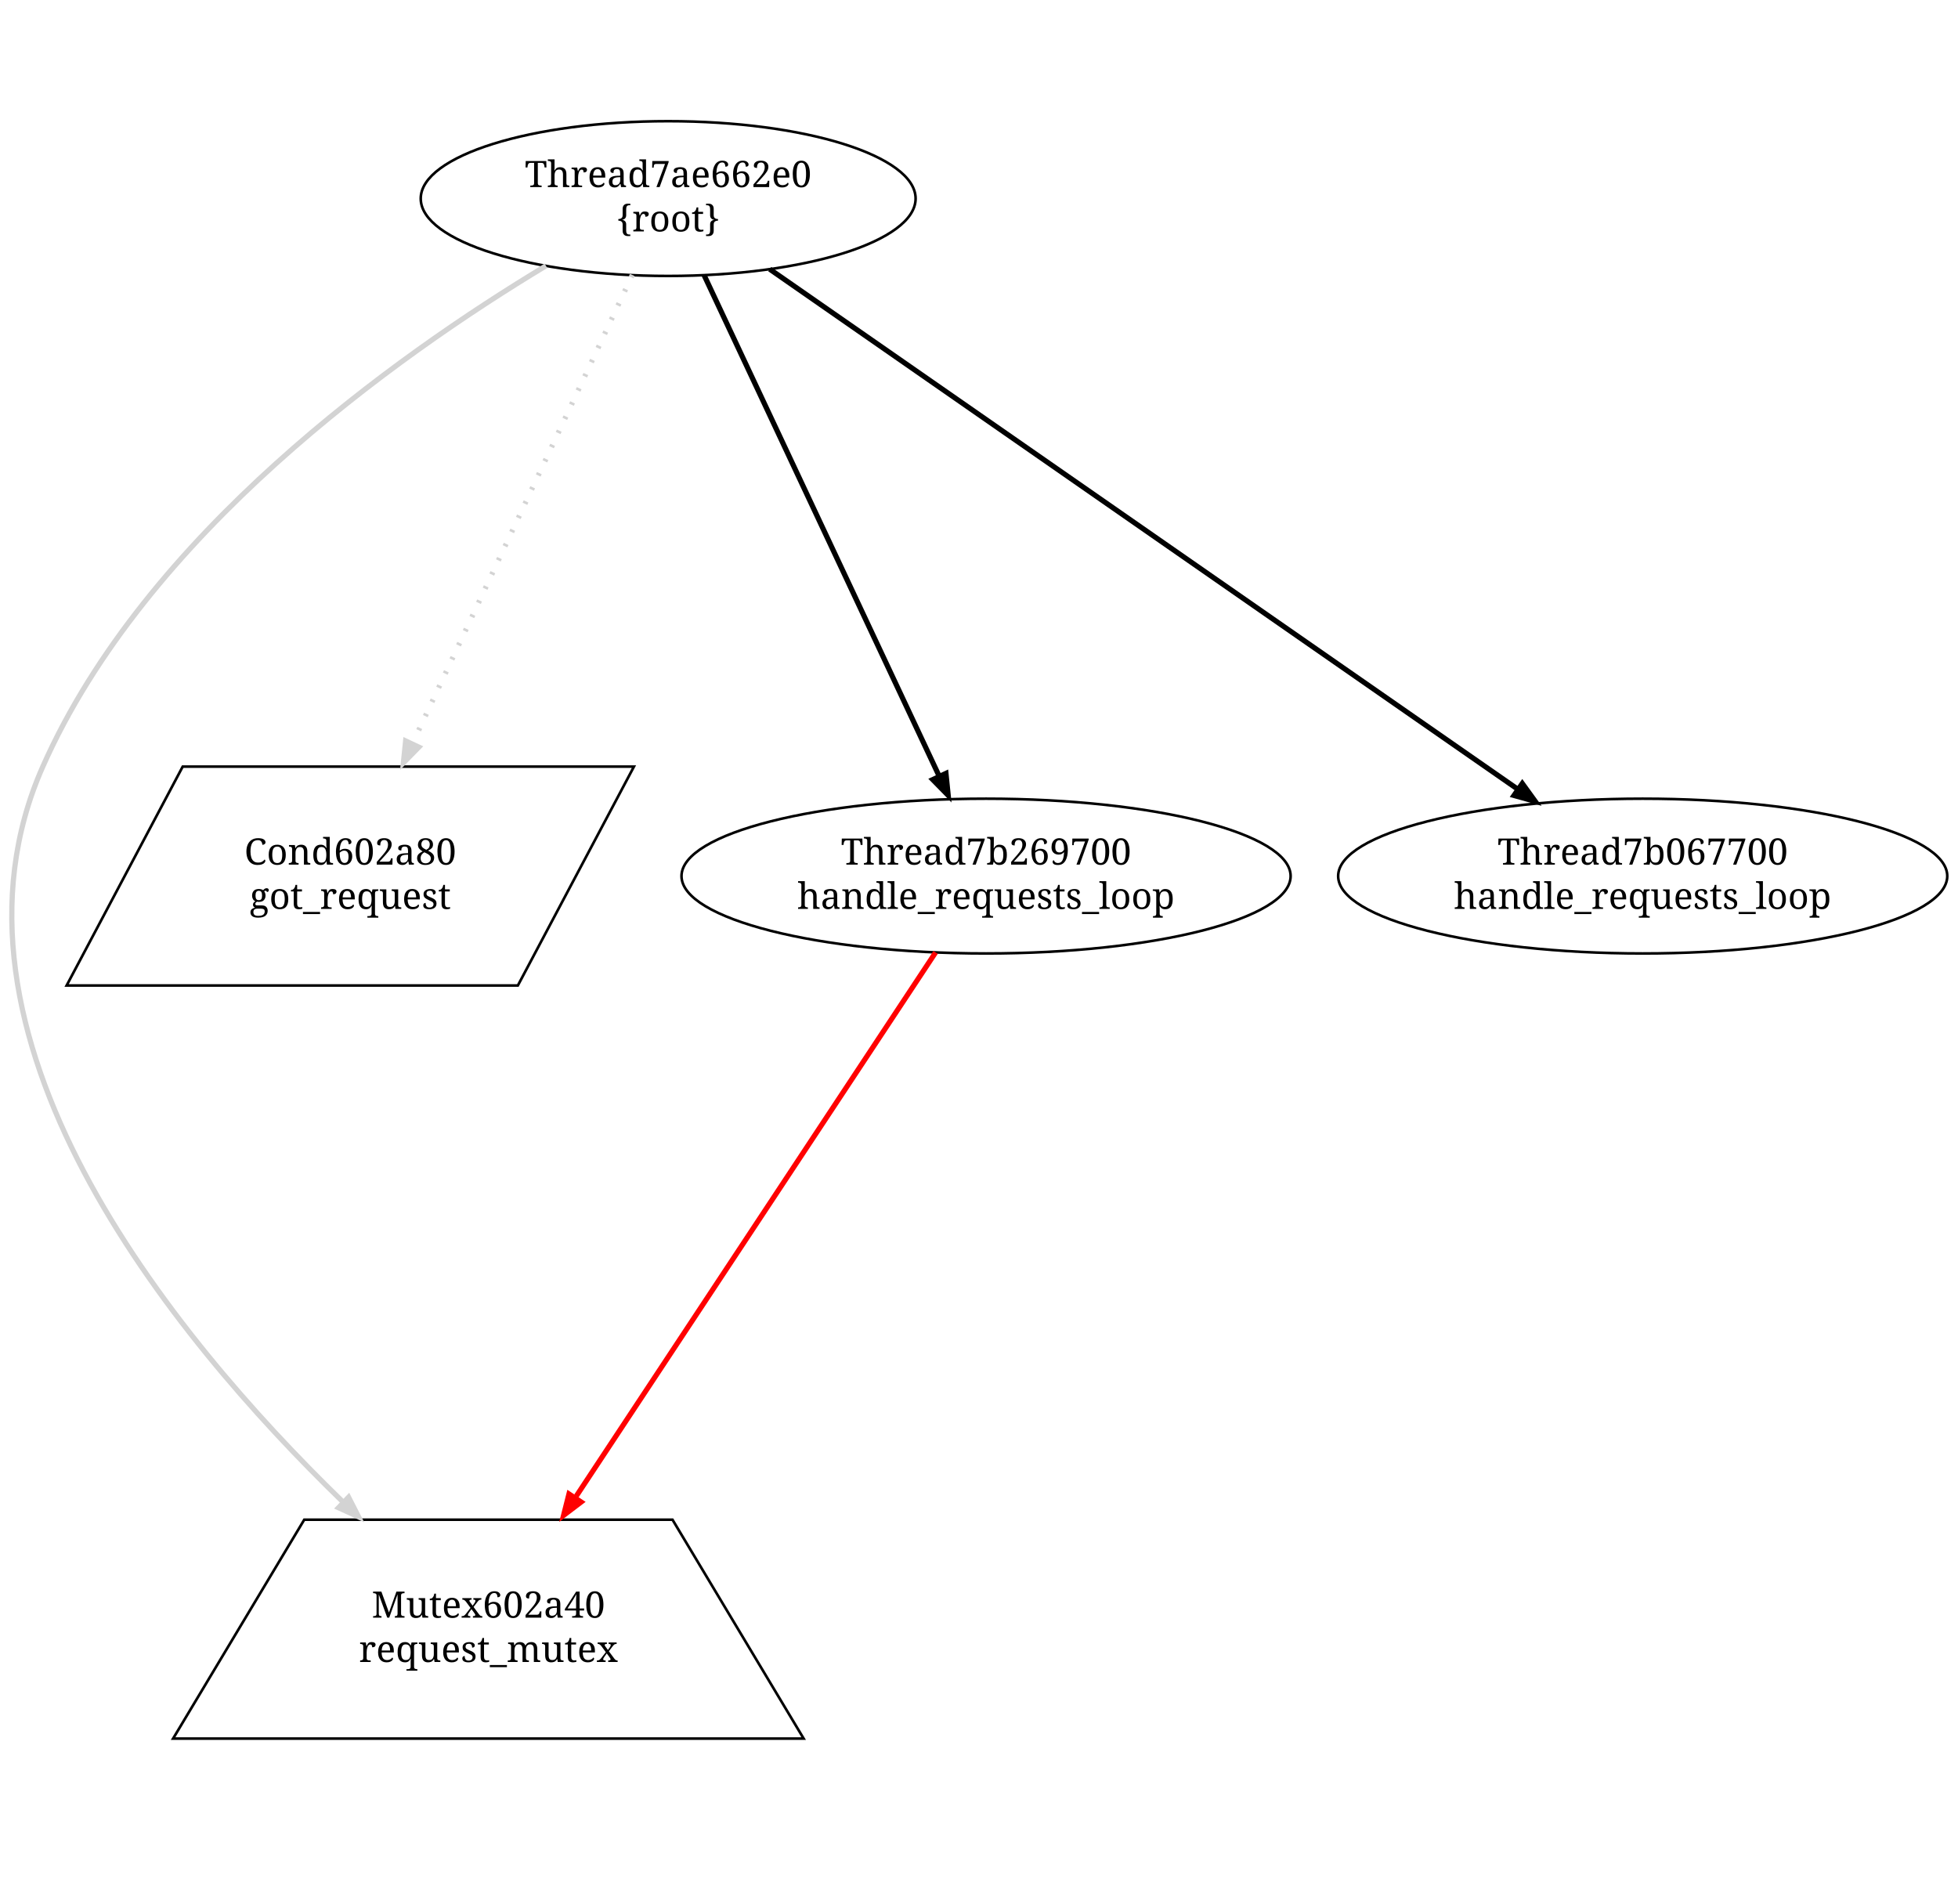
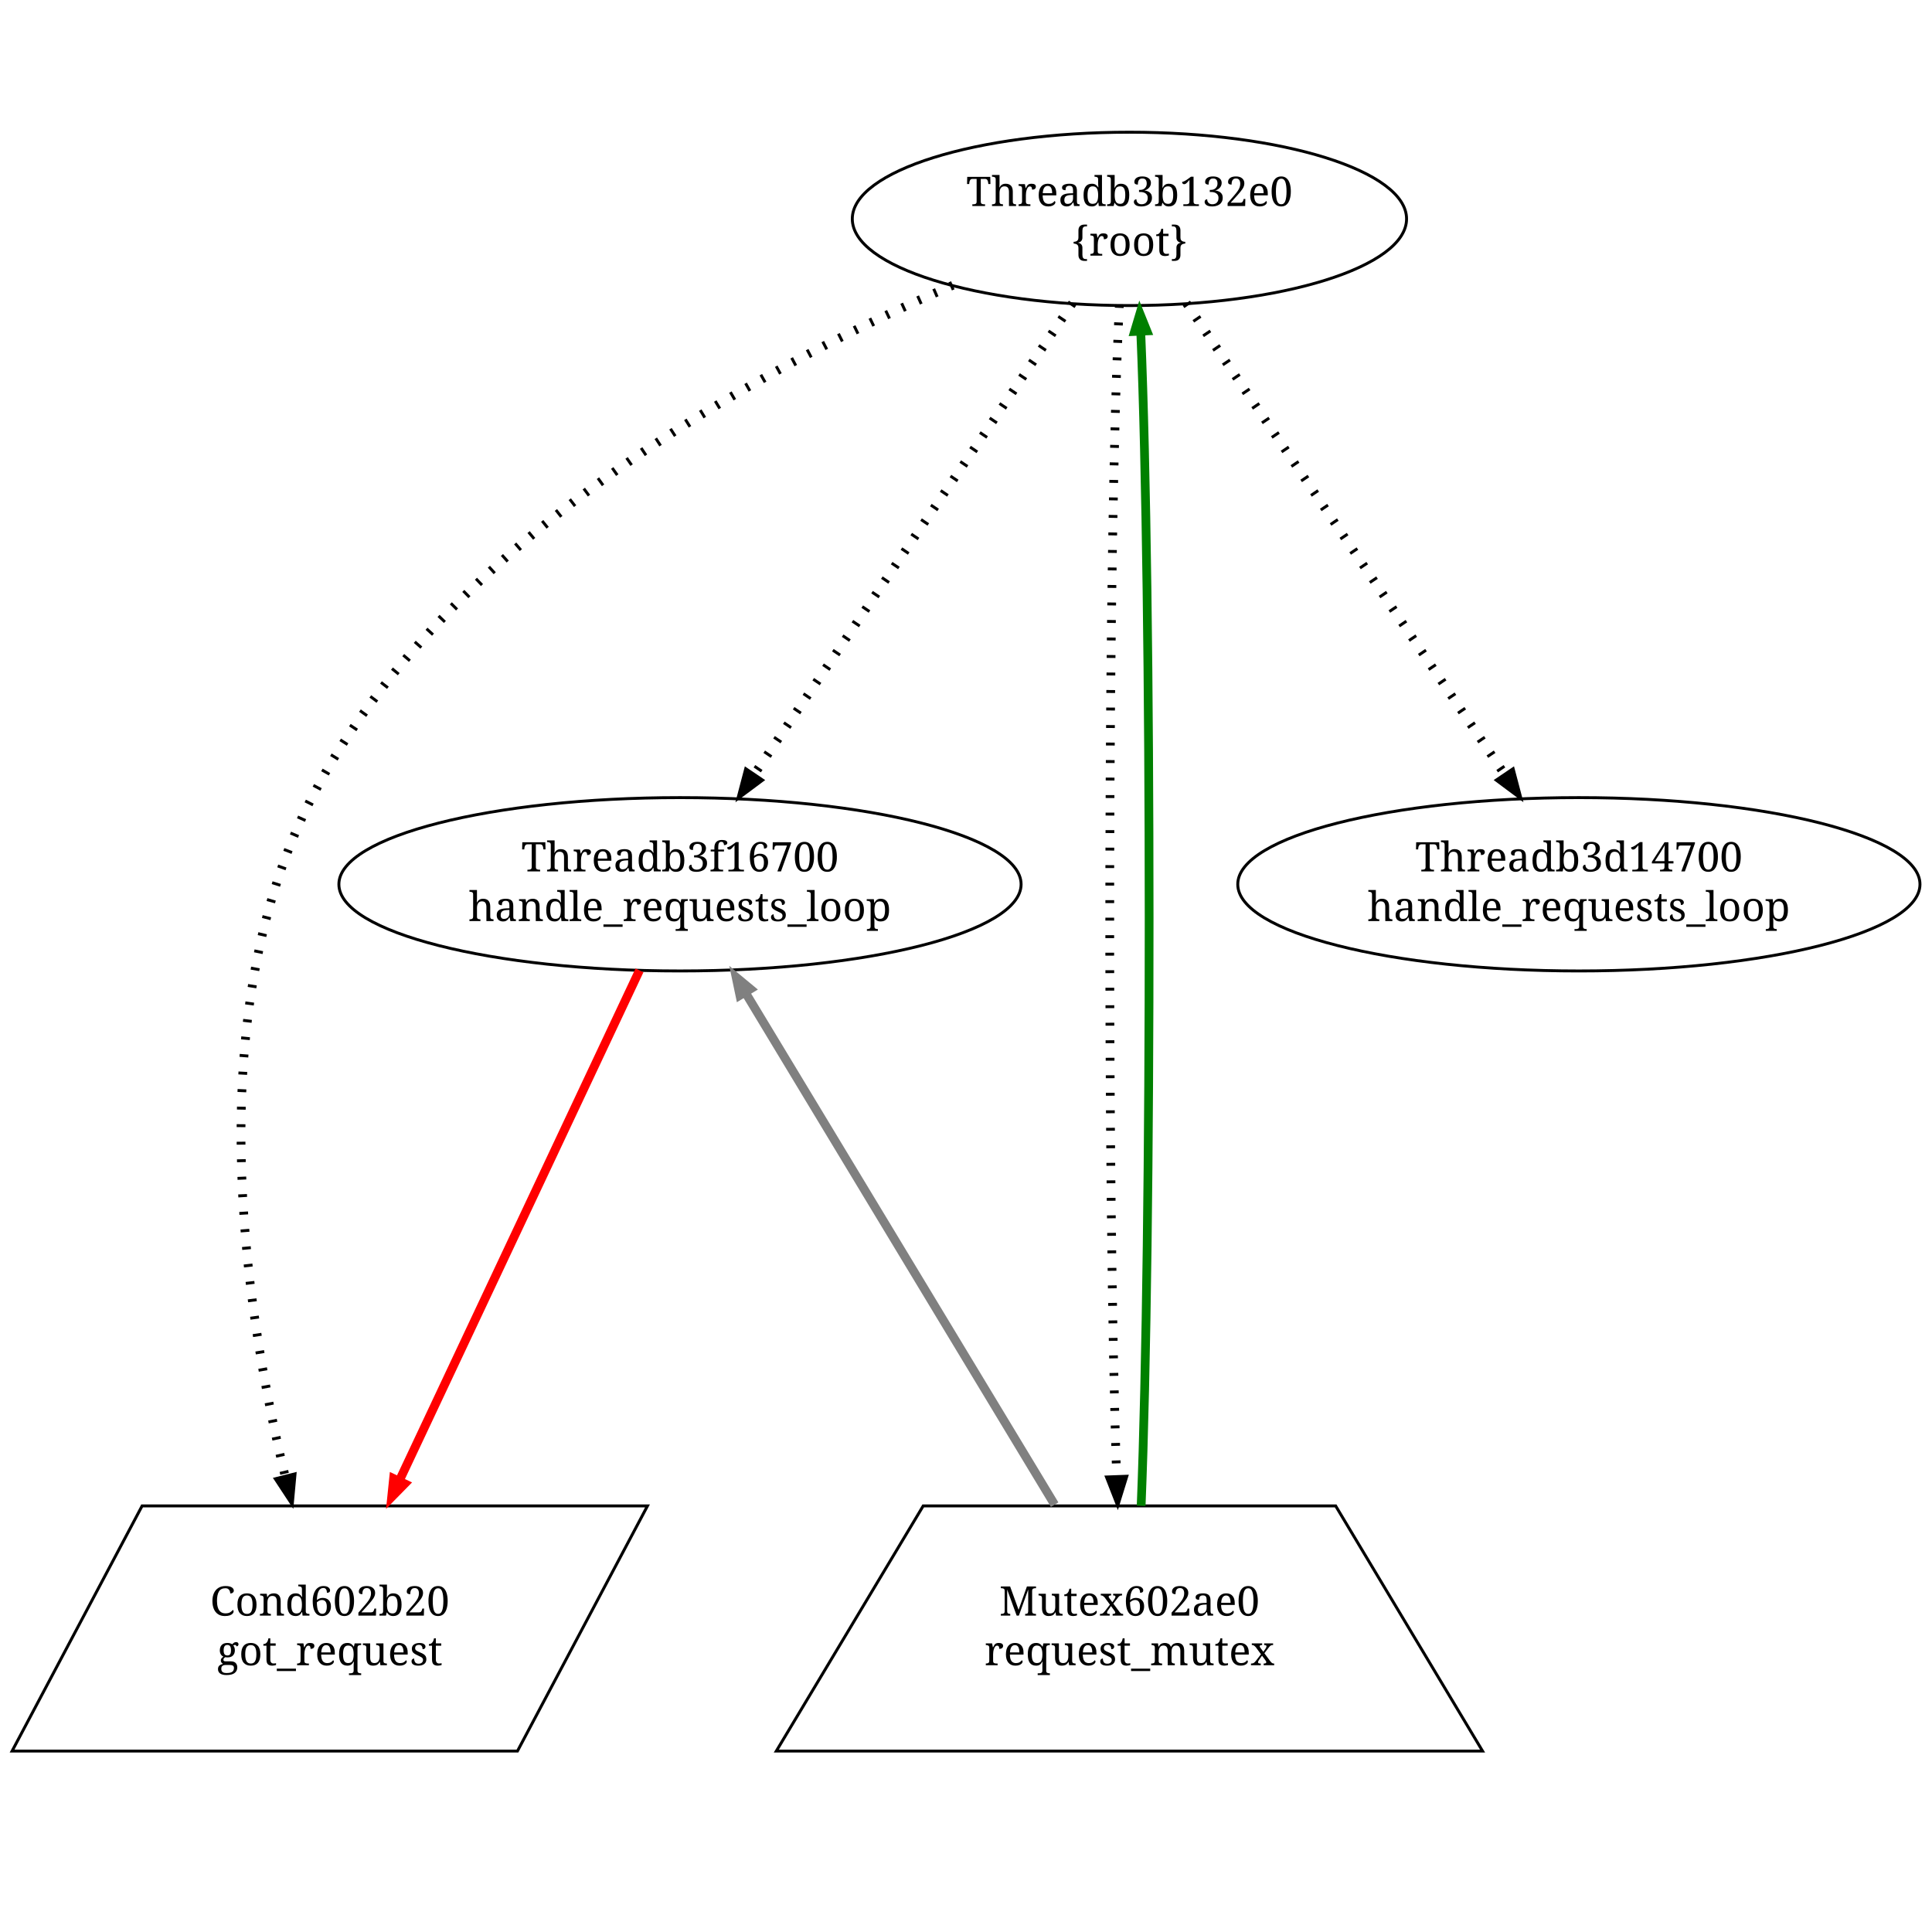
- <svg xmlns="http://www.w3.org/2000/svg" width="751pt" height="730pt" viewBox="0.00 0.00 751.42 730.00">
-   <g id="graph1" class="graph" transform="scale(1 1) rotate(0) translate(4 726)">
-     <polygon fill="white" stroke="white" points="-4,5 -4,-726 748.422,-726 748.422,5 -4,5" />
+ <svg xmlns="http://www.w3.org/2000/svg" width="662pt" height="662pt" viewBox="0.00 0.00 662.00 662.00">
+   <g id="graph1" class="graph" transform="scale(1 1) rotate(0) translate(4 658)">
+     <polygon fill="white" stroke="white" points="-4,5 -4,-658 659,-658 659,5 -4,5" />
    <g id="node1" class="node">
-       <polygon fill="none" stroke="black" points="254.088,-143 112.756,-143 62.422,-59 304.422,-59 254.088,-143" />
-       <text text-anchor="middle" x="183.422" y="-105.4" font-family="Times Roman,serif" font-size="14.00">Mutex602a40</text>
-       <text text-anchor="middle" x="183.422" y="-88.4" font-family="Times Roman,serif" font-size="14.00">request_mutex</text>
-     </g>
-     <g id="node2" class="node">
-       <polygon fill="none" stroke="black" points="239.281,-432 66.11,-432 21.563,-348 194.733,-348 239.281,-432" />
-       <text text-anchor="middle" x="130.422" y="-394.4" font-family="Times Roman,serif" font-size="14.00">Cond602a80</text>
-       <text text-anchor="middle" x="130.422" y="-377.4" font-family="Times Roman,serif" font-size="14.00">got_request</text>
+       <ellipse fill="none" stroke="black" cx="229" cy="-355" rx="116.88" ry="29.698" />
+       <text text-anchor="middle" x="229" y="-359.4" font-family="Times Roman,serif" font-size="14.00">Threadb3f16700</text>
+       <text text-anchor="middle" x="229" y="-342.4" font-family="Times Roman,serif" font-size="14.00">handle_requests_loop</text>
    </g>
    <g id="node3" class="node">
-       <ellipse fill="none" stroke="black" cx="252.422" cy="-650" rx="94.96" ry="29.698" />
-       <text text-anchor="middle" x="252.422" y="-654.4" font-family="Times Roman,serif" font-size="14.00">Thread7ae662e0</text>
-       <text text-anchor="middle" x="252.422" y="-637.4" font-family="Times Roman,serif" font-size="14.00">{root}</text>
+       <polygon fill="none" stroke="black" points="217.859,-142 44.689,-142 0.141,-58 173.311,-58 217.859,-142" />
+       <text text-anchor="middle" x="109" y="-104.4" font-family="Times Roman,serif" font-size="14.00">Cond602b20</text>
+       <text text-anchor="middle" x="109" y="-87.4" font-family="Times Roman,serif" font-size="14.00">got_request</text>
    </g>
    <g id="edge2" class="edge">
-       <path fill="none" stroke="lightgray" stroke-width="2" d="M205.525,-624.194C147.583,-589.299 51.836,-521.048 12.422,-432 -32.952,-329.488 61.495,-214.062 127.234,-150.198" />
-       <polygon fill="lightgray" stroke="lightgray" points="129.898,-152.493 134.698,-143.047 125.056,-147.438 129.898,-152.493" />
+       <path fill="none" stroke="red" stroke-width="3" d="M215.117,-325.499C195.096,-282.955 157.825,-203.752 133.213,-151.452" />
+       <polygon fill="red" stroke="red" points="136.348,-149.894 128.923,-142.336 130.014,-152.875 136.348,-149.894" />
+     </g>
+     <g id="node5" class="node">
+       <polygon fill="none" stroke="black" points="453.666,-142 312.334,-142 262,-58 504,-58 453.666,-142" />
+       <text text-anchor="middle" x="383" y="-104.4" font-family="Times Roman,serif" font-size="14.00">Mutex602ae0</text>
+       <text text-anchor="middle" x="383" y="-87.4" font-family="Times Roman,serif" font-size="14.00">request_mutex</text>
    </g>
    <g id="edge4" class="edge">
-       <path fill="none" stroke="lightgray" stroke-width="2" stroke-dasharray="1,5" d="M238.664,-620.68C218.265,-577.207 179.704,-495.029 154.544,-441.408" />
-       <polygon fill="lightgray" stroke="lightgray" points="157.58,-439.639 150.163,-432.073 151.243,-442.612 157.58,-439.639" />
+       <path fill="none" stroke="grey" stroke-width="3" d="M251.867,-317.135C280.088,-270.406 327.942,-191.168 357.376,-142.43" />
+       <polygon fill="grey" stroke="grey" points="248.839,-315.379 246.666,-325.748 254.831,-318.998 248.839,-315.379" />
+     </g>
+     <g id="node6" class="node">
+       <ellipse fill="none" stroke="black" cx="537" cy="-355" rx="116.88" ry="29.698" />
+       <text text-anchor="middle" x="537" y="-359.4" font-family="Times Roman,serif" font-size="14.00">Threadb3d14700</text>
+       <text text-anchor="middle" x="537" y="-342.4" font-family="Times Roman,serif" font-size="14.00">handle_requests_loop</text>
    </g>
    <g id="node7" class="node">
-       <ellipse fill="none" stroke="black" cx="374.422" cy="-390" rx="116.88" ry="29.698" />
-       <text text-anchor="middle" x="374.422" y="-394.4" font-family="Times Roman,serif" font-size="14.00">Thread7b269700</text>
-       <text text-anchor="middle" x="374.422" y="-377.4" font-family="Times Roman,serif" font-size="14.00">handle_requests_loop</text>
+       <ellipse fill="none" stroke="black" cx="383" cy="-583" rx="94.96" ry="29.698" />
+       <text text-anchor="middle" x="383" y="-587.4" font-family="Times Roman,serif" font-size="14.00">Threadb3b132e0</text>
+       <text text-anchor="middle" x="383" y="-570.4" font-family="Times Roman,serif" font-size="14.00">{root}</text>
+     </g>
+     <g id="edge12" class="edge">
+       <path fill="none" stroke="black" stroke-width="3" stroke-dasharray="1,5" d="M363.496,-554.124C335.819,-513.147 285.116,-438.081 254.492,-392.741" />
+       <polygon fill="black" stroke="black" points="257.33,-390.69 248.832,-384.362 251.529,-394.608 257.33,-390.69" />
+     </g>
+     <g id="edge8" class="edge">
+       <path fill="none" stroke="black" stroke-width="3" stroke-dasharray="1,5" d="M322.486,-560.255C254.881,-531.169 148.911,-473.696 103,-385 64.934,-311.461 79.191,-212.303 93.636,-152.43" />
+       <polygon fill="black" stroke="black" points="97.102,-152.997 96.134,-142.446 90.311,-151.297 97.102,-152.997" />
    </g>
    <g id="edge6" class="edge">
-       <path fill="none" stroke="black" stroke-width="2" d="M266.179,-620.68C288.238,-573.671 331.531,-481.405 356.156,-428.928" />
-       <polygon fill="black" stroke="black" points="359.448,-430.151 360.527,-419.612 353.11,-427.178 359.448,-430.151" />
+       <path fill="none" stroke="black" stroke-width="3" stroke-dasharray="1,5" d="M379.55,-553.513C375.487,-473.812 375.176,-253.291 378.618,-152.044" />
+       <polygon fill="black" stroke="black" points="382.115,-152.167 378.985,-142.045 375.12,-151.91 382.115,-152.167" />
    </g>
-     <g id="node9" class="node">
-       <ellipse fill="none" stroke="black" cx="626.422" cy="-390" rx="116.88" ry="29.698" />
-       <text text-anchor="middle" x="626.422" y="-394.4" font-family="Times Roman,serif" font-size="14.00">Thread7b067700</text>
-       <text text-anchor="middle" x="626.422" y="-377.4" font-family="Times Roman,serif" font-size="14.00">handle_requests_loop</text>
-     </g>
-     <g id="edge8" class="edge">
-       <path fill="none" stroke="black" stroke-width="2" d="M291.388,-622.911C360.205,-575.071 503.058,-475.761 578.055,-423.624" />
-       <polygon fill="black" stroke="black" points="580.202,-426.394 586.415,-417.812 576.206,-420.646 580.202,-426.394" />
+     <g id="edge14" class="edge">
+       <path fill="none" stroke="green" stroke-width="3" d="M386.913,-543.454C390.662,-453.518 390.695,-234.324 387.015,-142.045" />
+       <polygon fill="green" stroke="green" points="383.413,-543.363 386.45,-553.513 390.406,-543.685 383.413,-543.363" />
    </g>
    <g id="edge10" class="edge">
-       <path fill="none" stroke="red" stroke-width="2" d="M355.056,-360.699C322.696,-311.734 257.237,-212.689 217.169,-152.063" />
-       <polygon fill="red" stroke="red" points="219.883,-149.821 211.449,-143.408 214.043,-153.68 219.883,-149.821" />
+       <path fill="none" stroke="black" stroke-width="3" stroke-dasharray="1,5" d="M402.504,-554.124C430.181,-513.147 480.884,-438.081 511.508,-392.741" />
+       <polygon fill="black" stroke="black" points="514.471,-394.608 517.168,-384.362 508.67,-390.69 514.471,-394.608" />
    </g>
  </g>
</svg>
